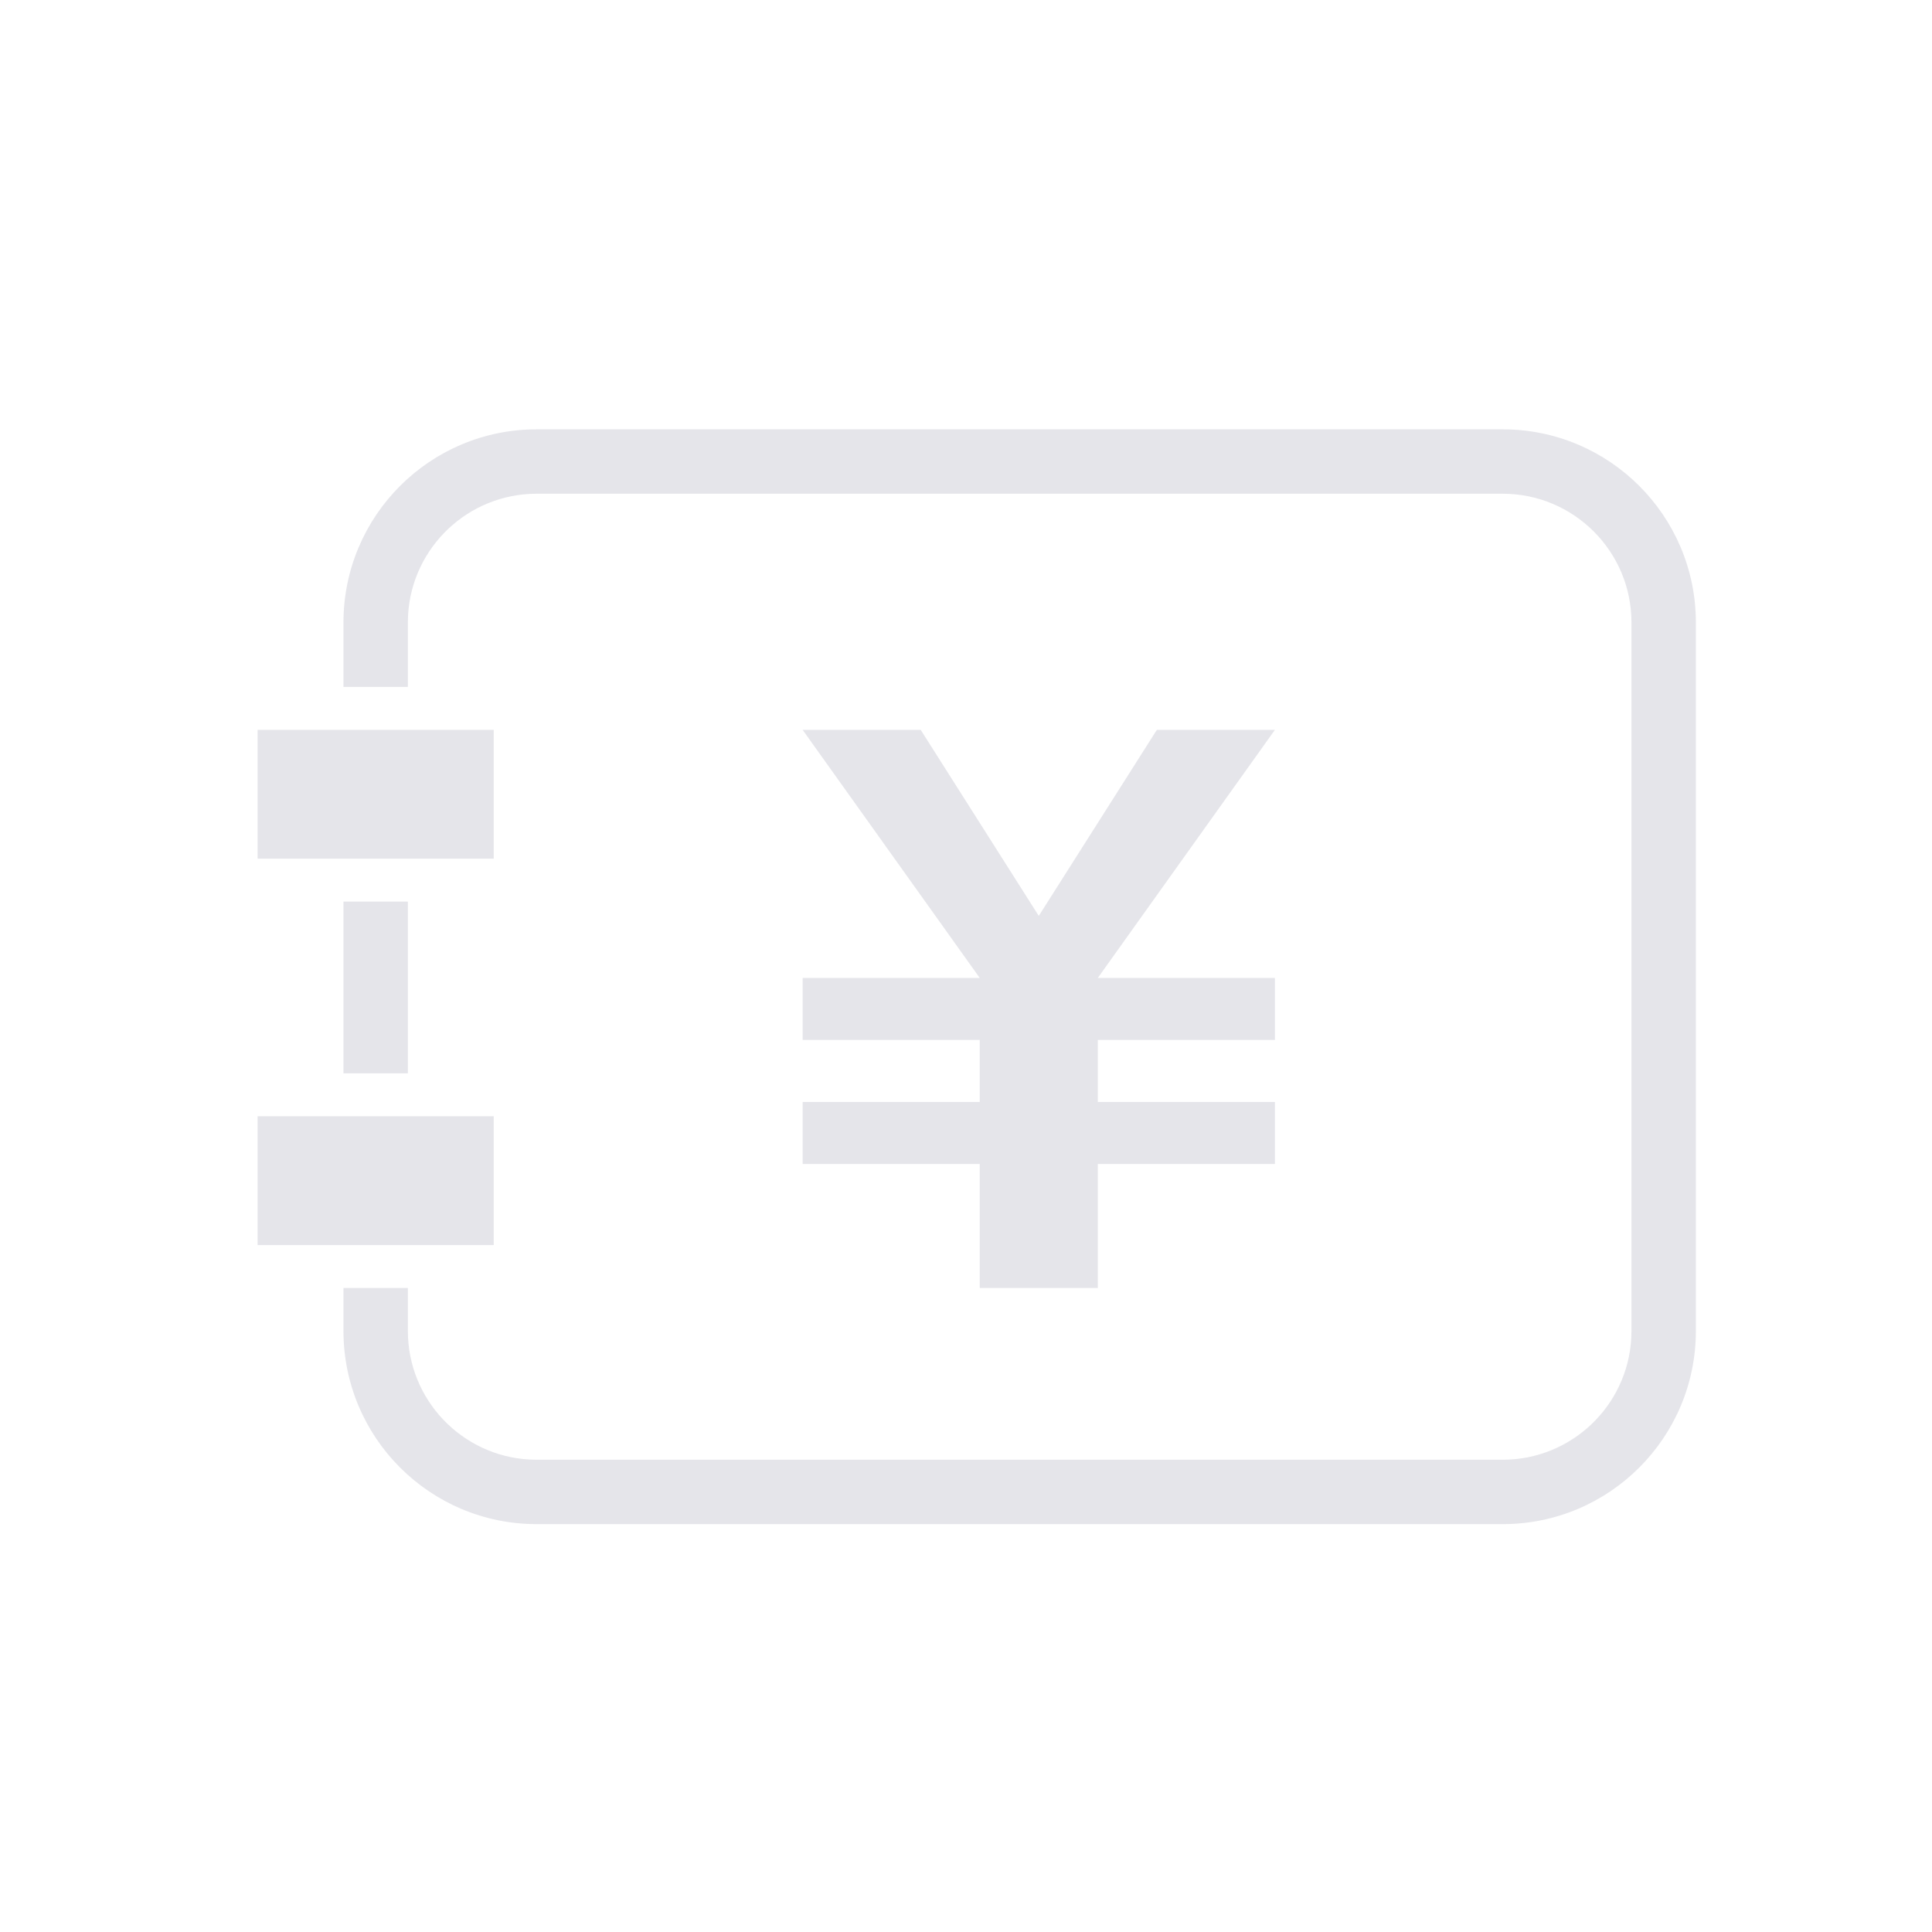
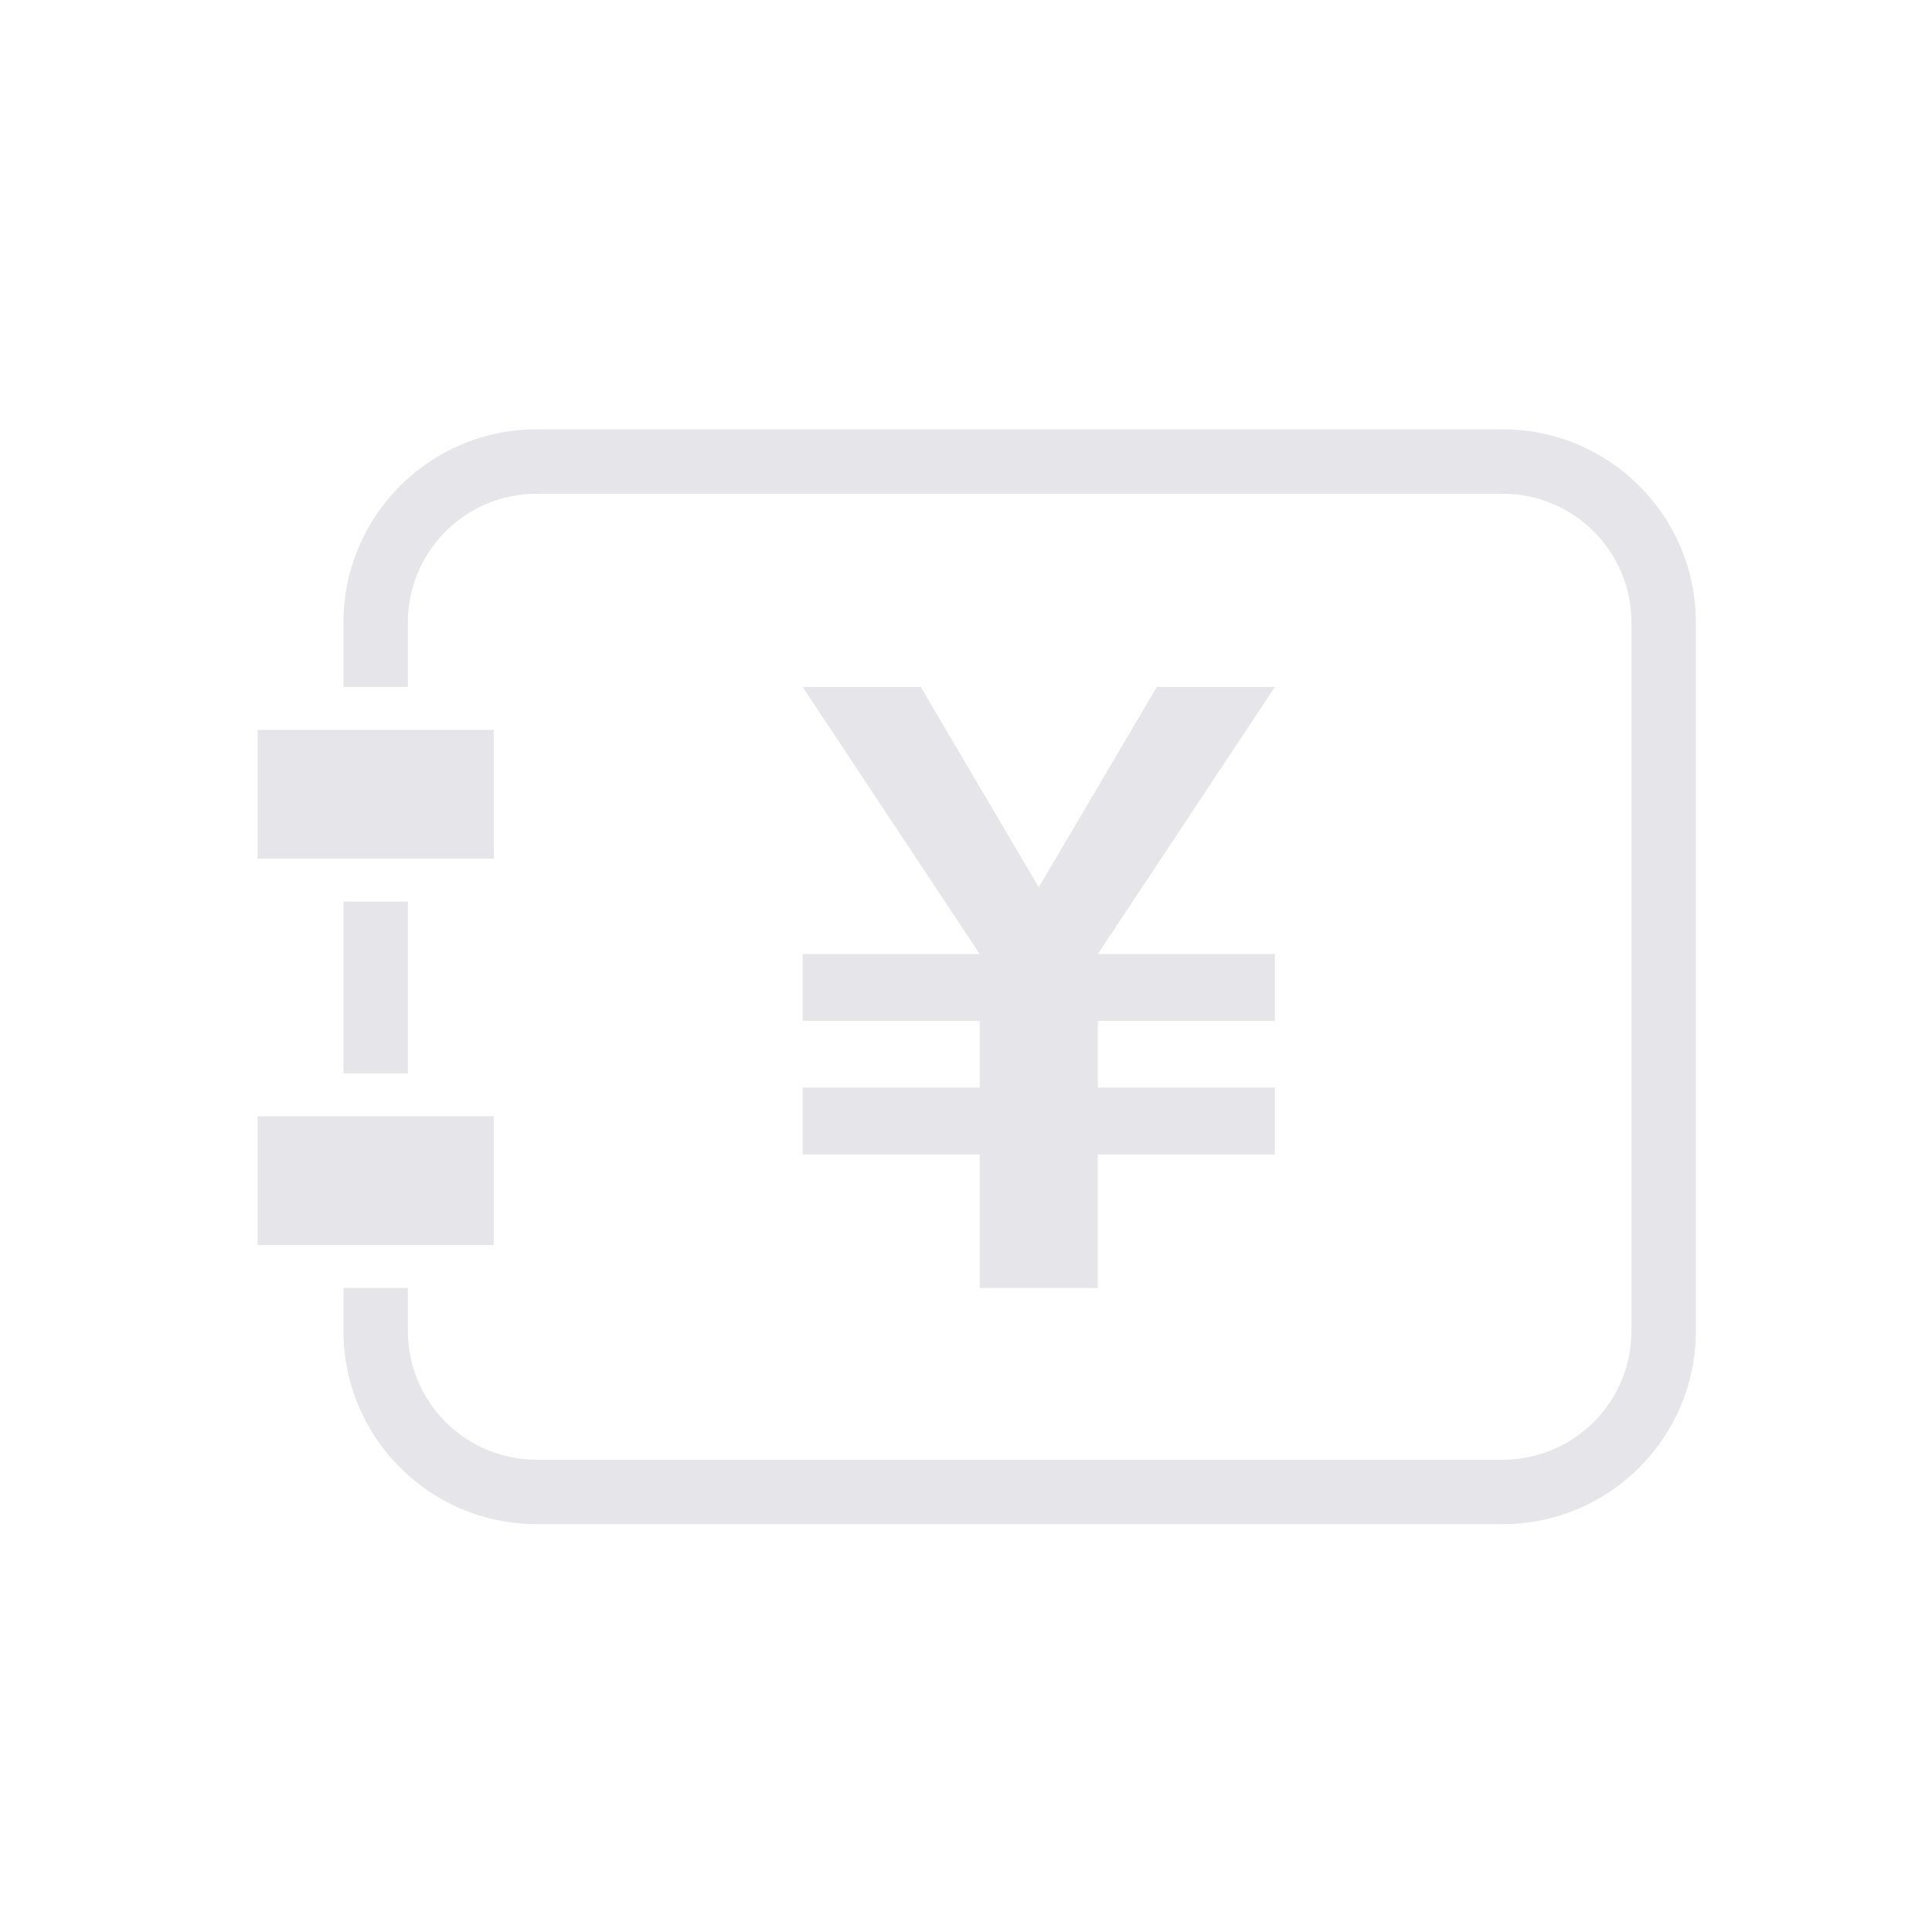
<svg xmlns="http://www.w3.org/2000/svg" width="45px" height="45px" viewBox="0 0 45 45" version="1.1">
  <g id="tabicon/-bill" stroke="none" stroke-width="1" fill="none" fill-rule="evenodd">
    <path d="M35,10 C37.485,10 39.5,12.015 39.5,14.5 L39.5,31 C39.5,33.485 37.485,35.5 35,35.5 L12.5,35.5 C10.015,35.5 8,33.485 8,31 L8,30 L9.5,30 L9.5,31 C9.5,32.598 10.749,33.904 12.324,33.995 L12.5,34 L35,34 C36.598,34 37.904,32.751 37.995,31.176 L38,31 L38,14.5 C38,12.843 36.657,11.5 35,11.5 L12.5,11.5 C10.902,11.5 9.596,12.749 9.505,14.324 L9.5,14.5 L9.5,16 L8,16 L8,14.5 C8,12.015 10.015,10 12.5,10 L35,10 Z M9.5,21 L9.5,25 L8,25 L8,21 L9.5,21 Z" id="Combined-Shape" fill="#E5E5EA" />
    <rect id="Rectangle" fill="#E5E5EA" x="6" y="17" width="5.5" height="3" />
    <rect id="Rectangle-Copy-2" fill="#E5E5EA" x="6" y="26" width="5.5" height="3" />
-     <polygon id="￥" fill="#E5E5EA" fill-rule="nonzero" points="18.695 17 22.82 22.778 18.695 22.778 18.695 24.222 22.82 24.222 22.82 25.667 18.695 25.667 18.695 27.111 22.82 27.111 22.82 30 25.57 30 25.57 27.111 29.695 27.111 29.695 25.667 25.57 25.667 25.57 24.222 29.695 24.222 29.695 22.778 25.57 22.778 29.695 17 26.945 17 24.195 21.333 21.445 17" />
+     <polygon id="￥" fill="#E5E5EA" fill-rule="nonzero" points="18.695 16 22.82 22.222 18.695 22.222 18.695 23.778 22.82 23.778 22.82 25.333 18.695 25.333 18.695 26.889 22.82 26.889 22.82 30 25.57 30 25.57 26.889 29.695 26.889 29.695 25.333 25.57 25.333 25.57 23.778 29.695 23.778 29.695 22.222 25.57 22.222 29.695 16 26.945 16 24.195 20.667 21.445 16" />
  </g>
</svg>
